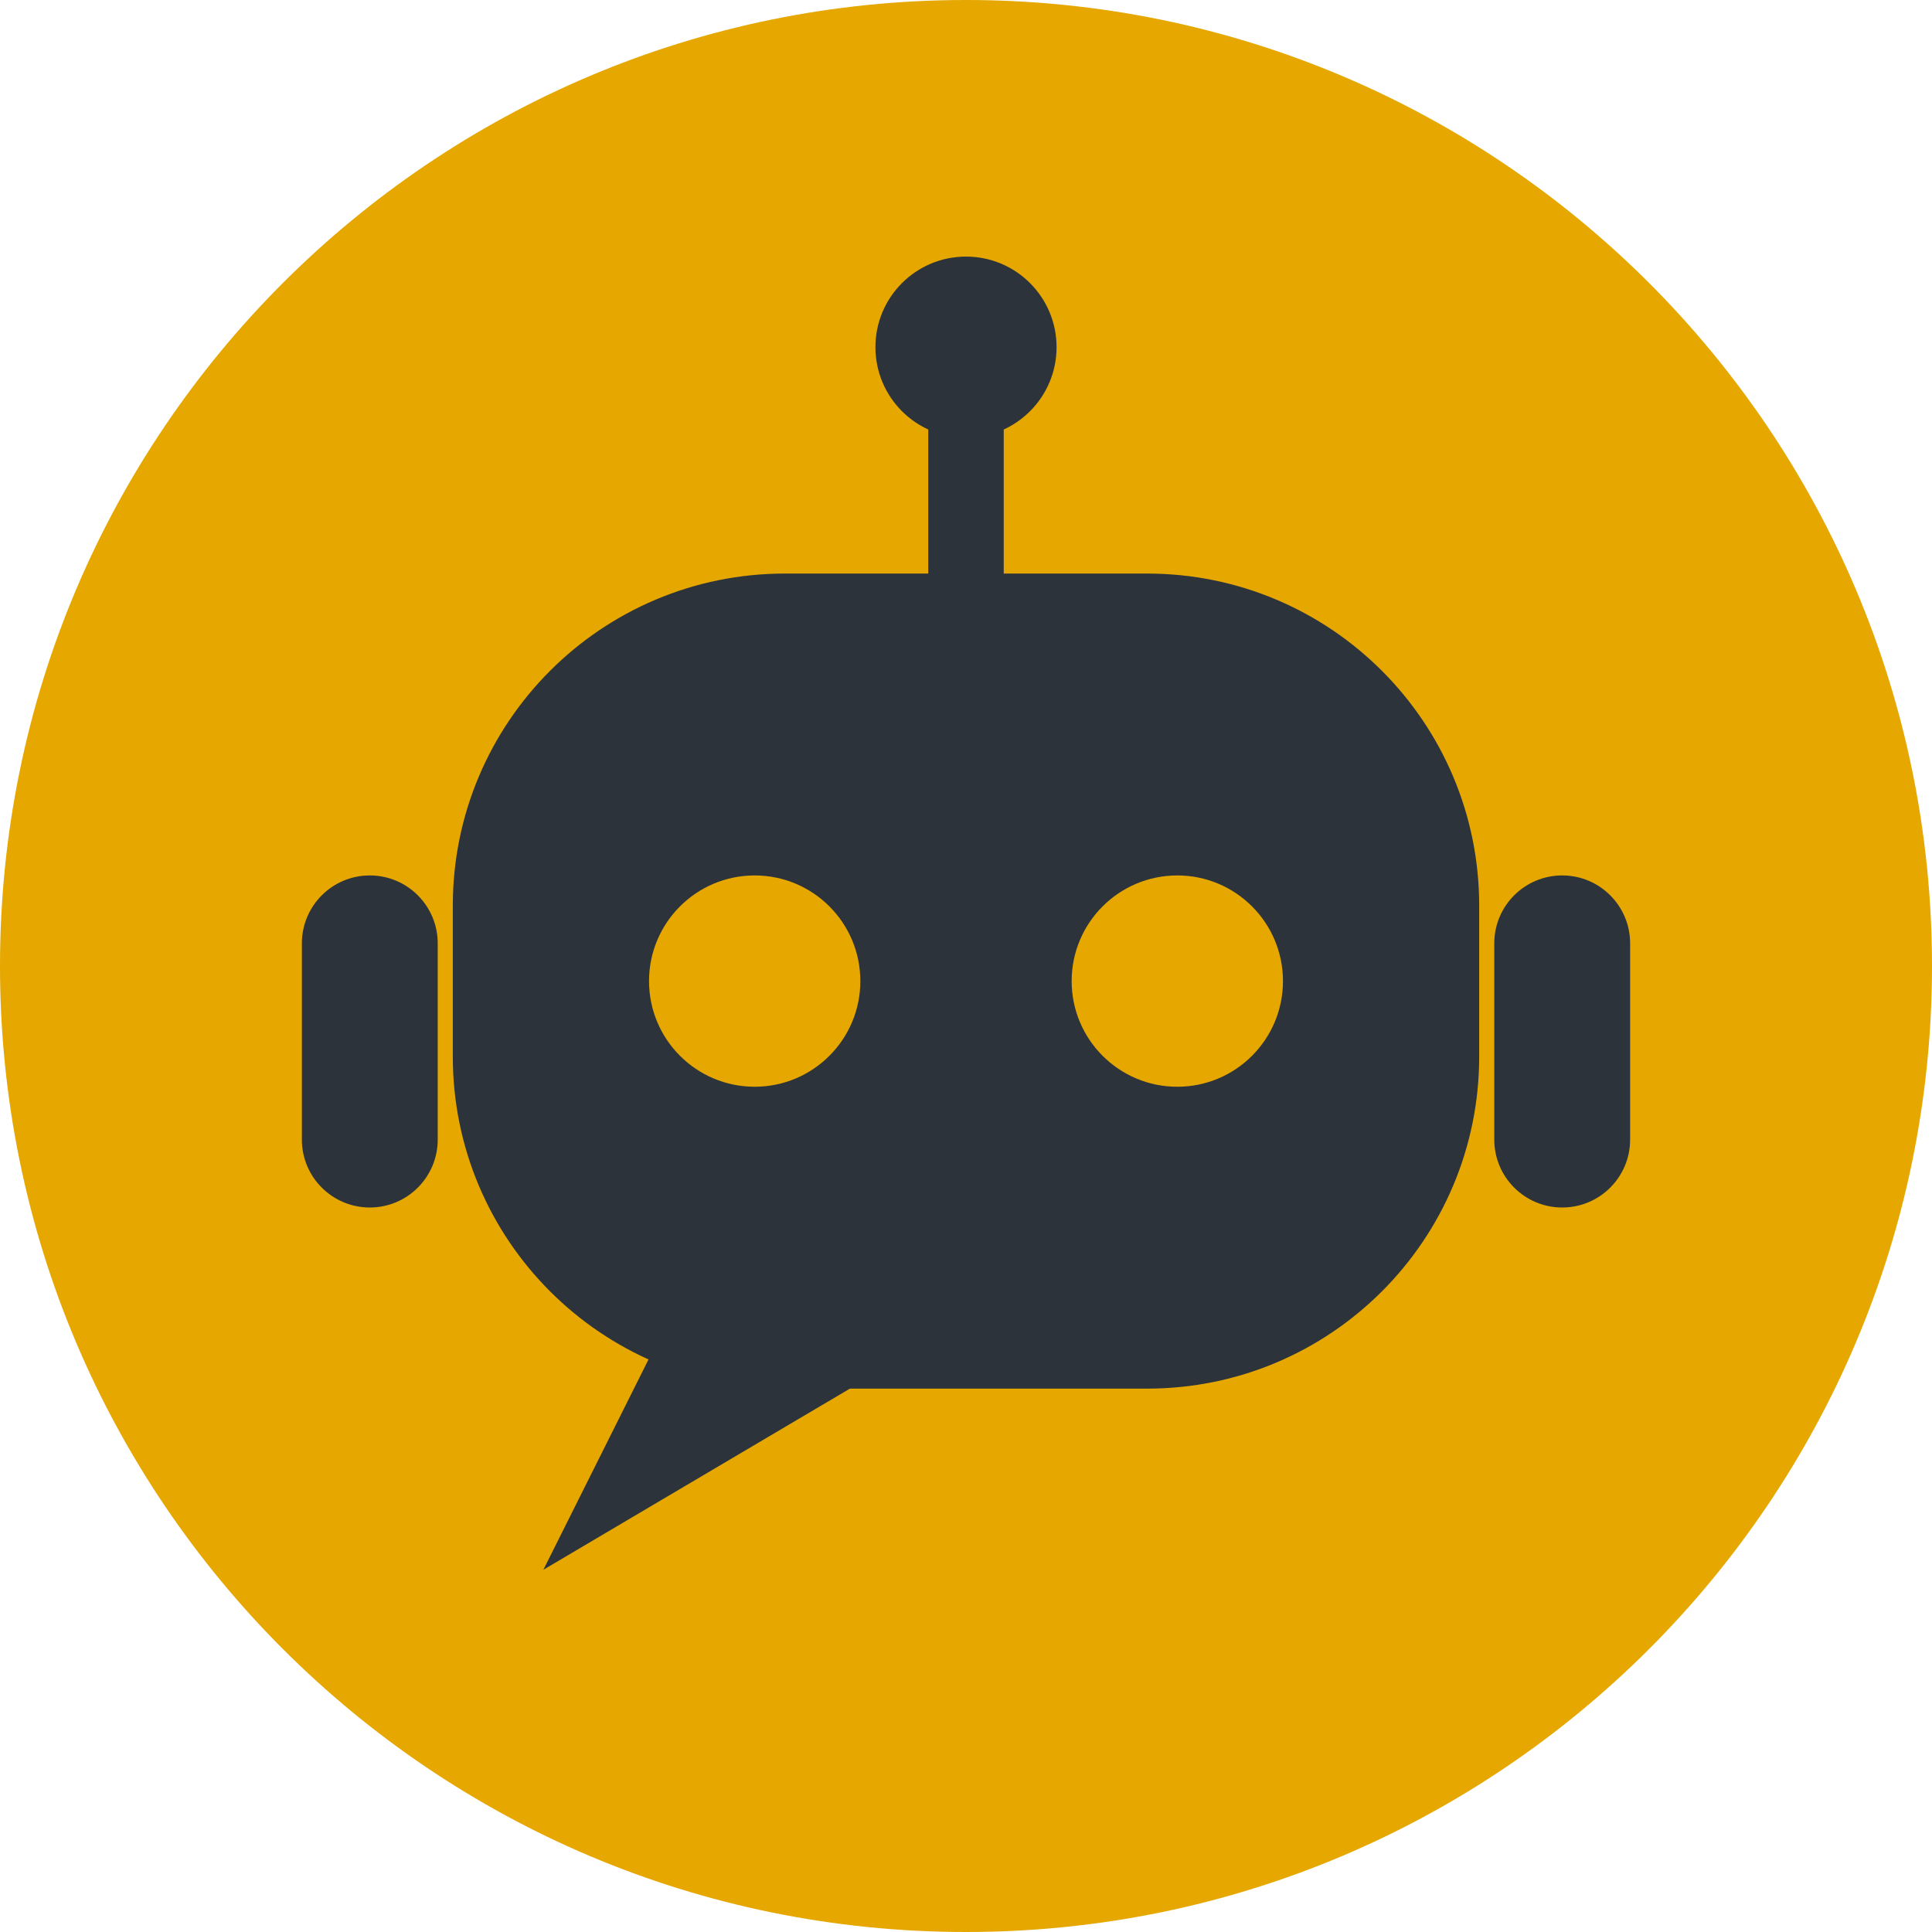
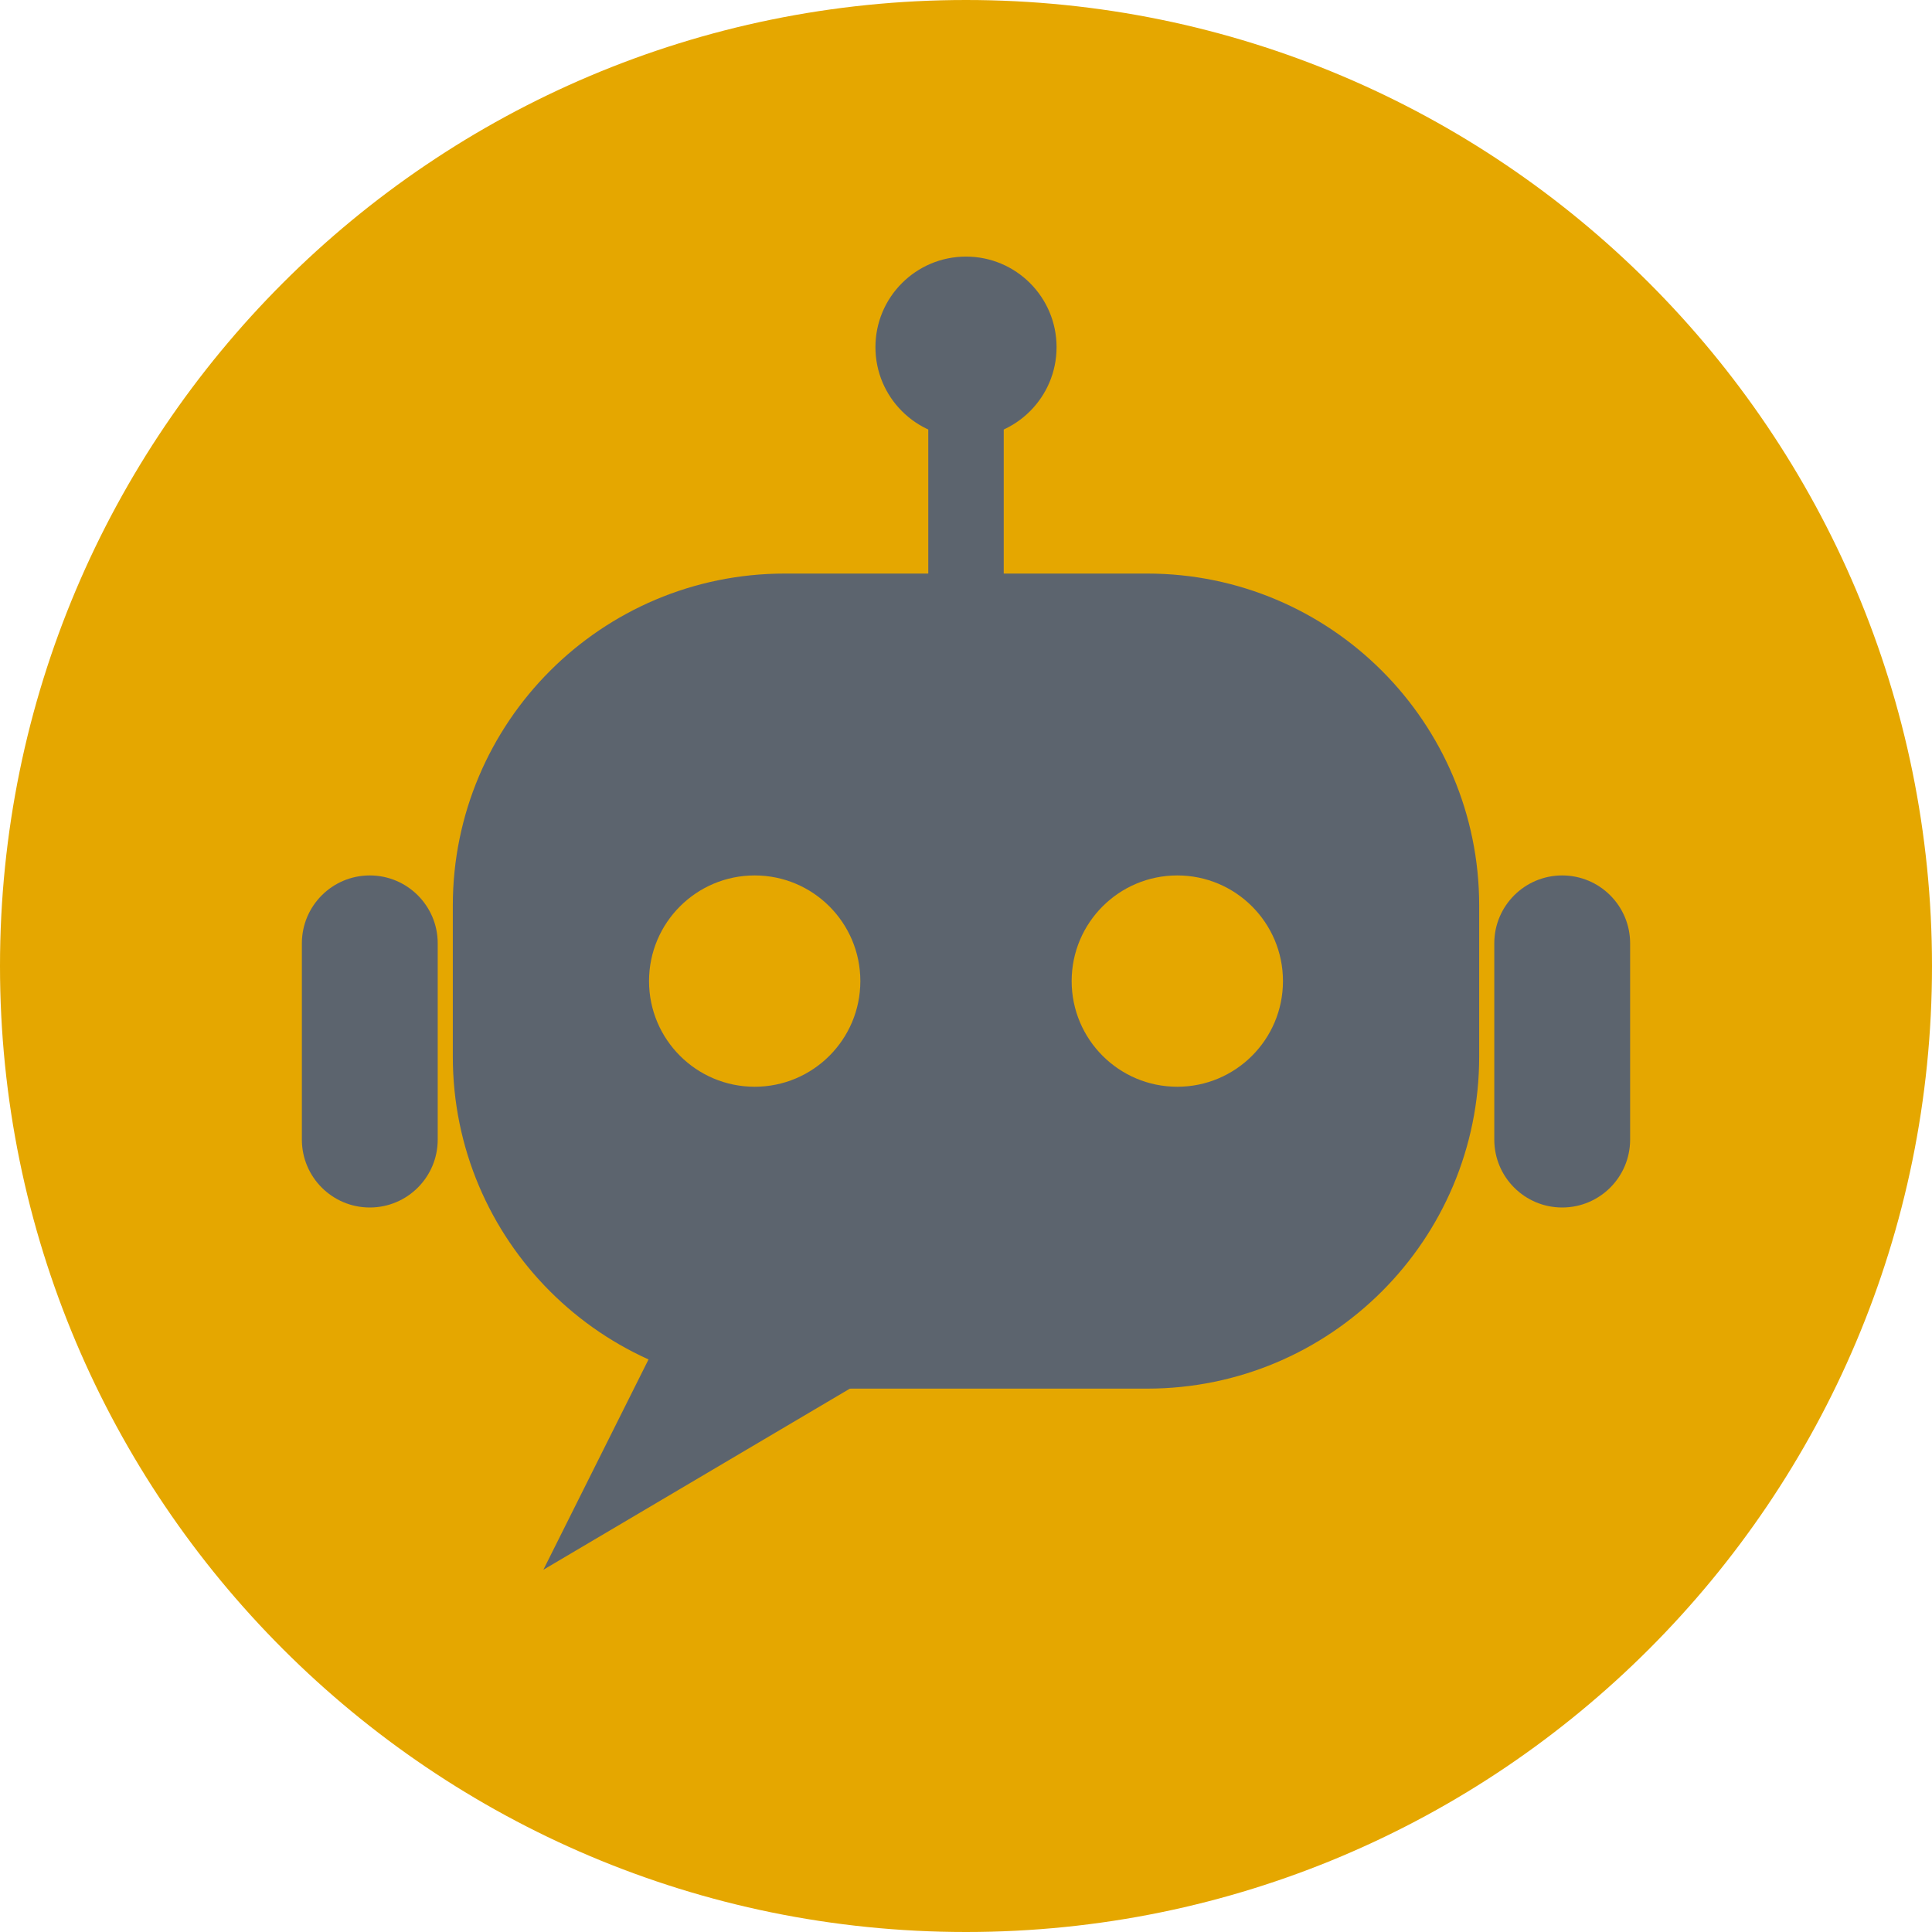
<svg xmlns="http://www.w3.org/2000/svg" viewBox="0 0 128 128" width="128" height="128">
  <circle cx="64" cy="64" r="64" fill="#E5A700" />
-   <line x1="64" y1="26" x2="64" y2="38" stroke="#2D333A" stroke-width="5" stroke-linecap="round" />
-   <circle cx="64" cy="23" r="6" fill="#2D333A" />
-   <rect x="20" y="58" width="9" height="22" rx="4.5" fill="#2D333A" />
-   <rect x="99" y="58" width="9" height="22" rx="4.5" fill="#2D333A" />
-   <rect x="30" y="38" width="68" height="54" rx="22" fill="#2D333A" />
+   <line x1="64" y1="26" x2="64" y2="38" stroke="#5C646E" stroke-width="5" stroke-linecap="round" />
+   <circle cx="64" cy="23" r="6" fill="#5C646E" />
+   <rect x="20" y="58" width="9" height="22" rx="4.5" fill="#5C646E" />
+   <rect x="99" y="58" width="9" height="22" rx="4.5" fill="#5C646E" />
+   <rect x="30" y="38" width="68" height="54" rx="22" fill="#5C646E" />
  <circle cx="50" cy="65" r="7" fill="#E5A700" />
  <circle cx="78" cy="65" r="7" fill="#E5A700" />
-   <path d="M44 88 L36 104 L58 91 Z" fill="#2D333A" />
+   <path d="M44 88 L36 104 L58 91 Z" fill="#5C646E" />
</svg>
